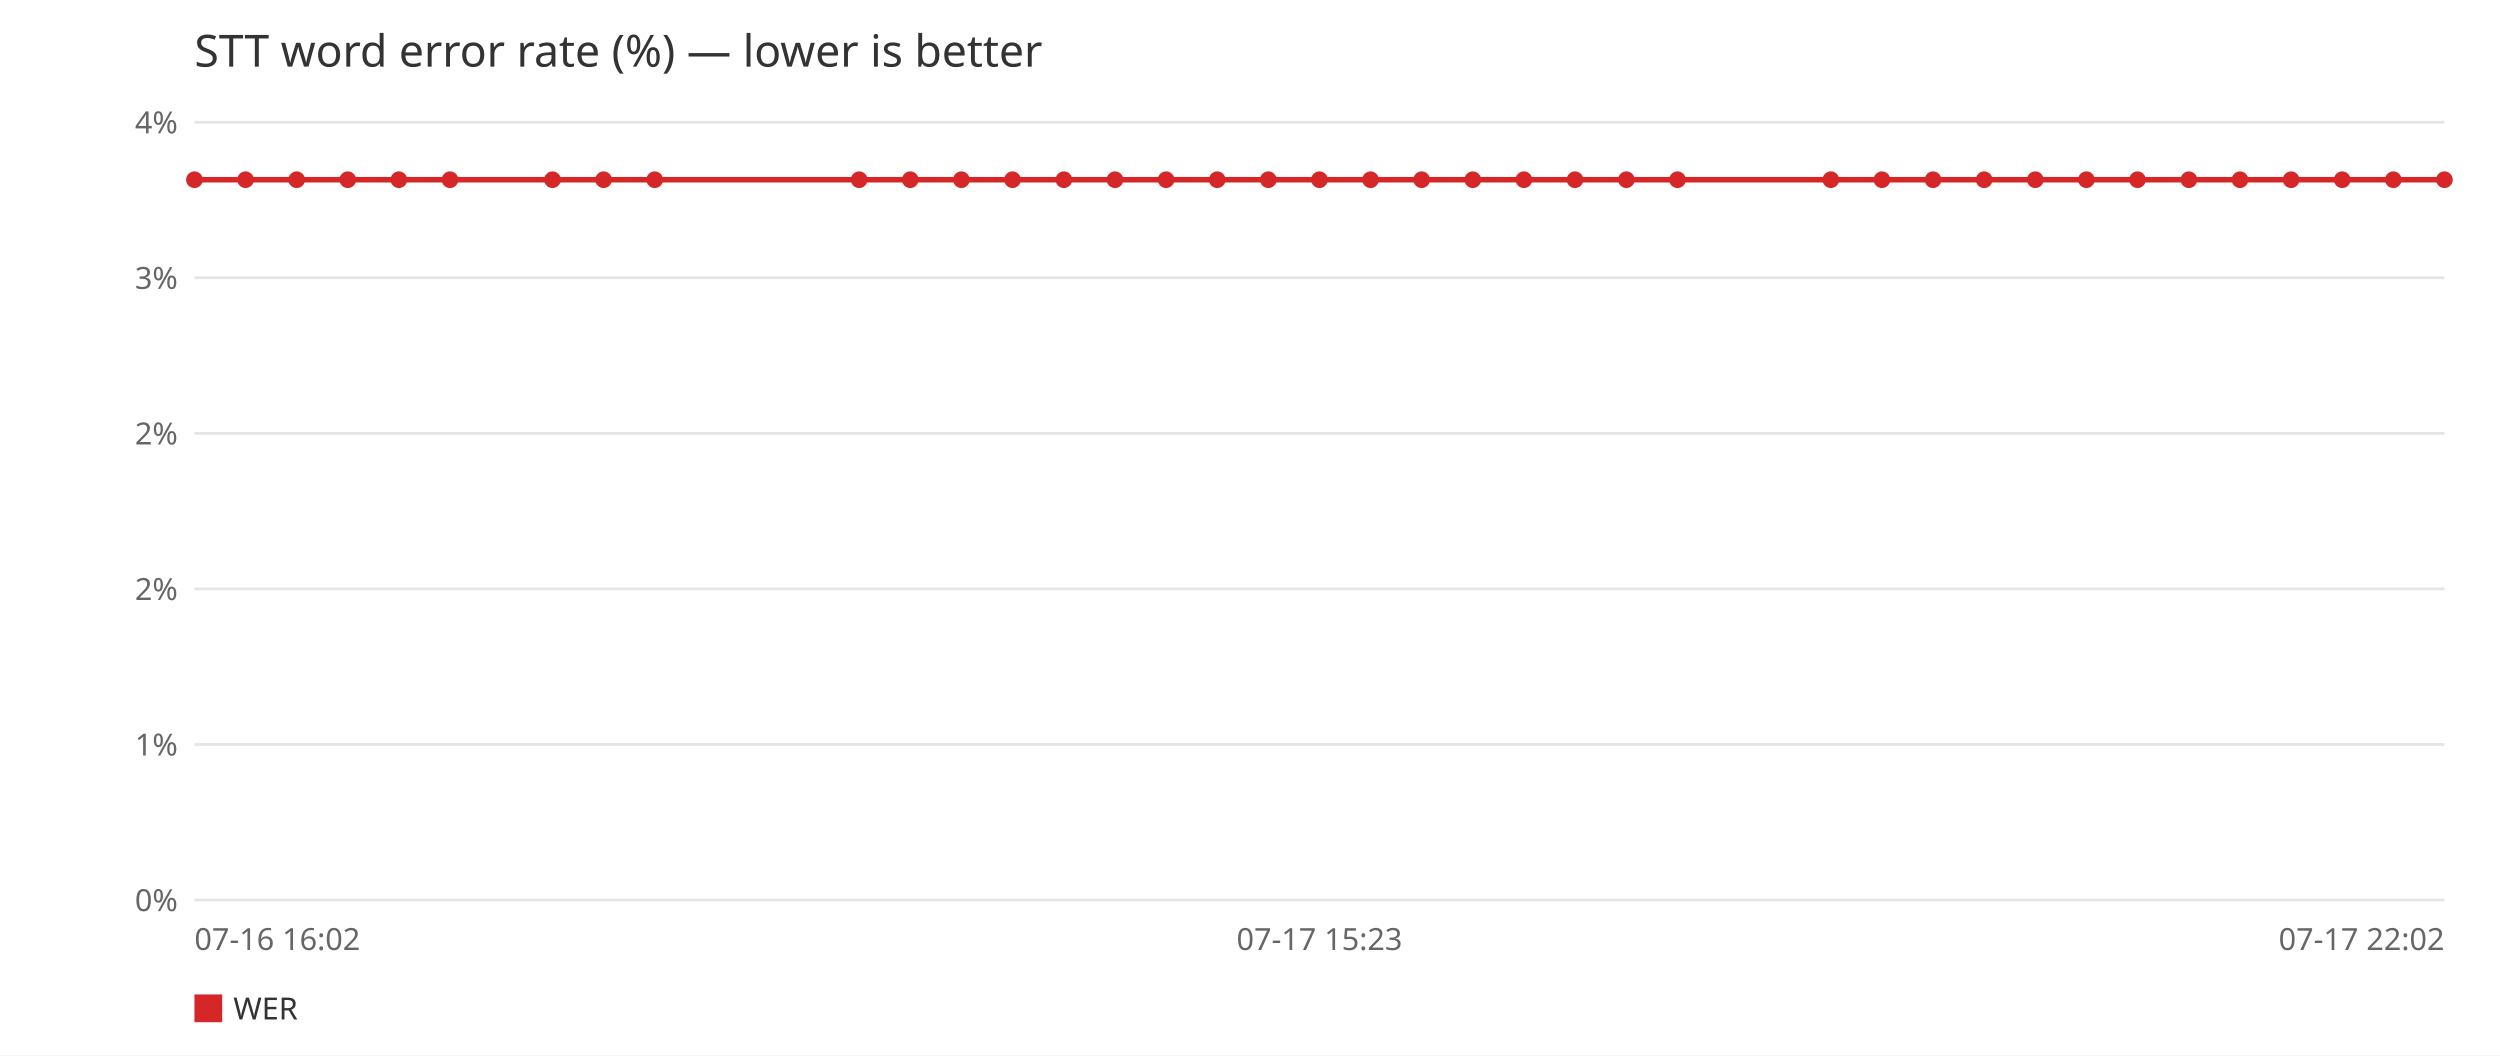
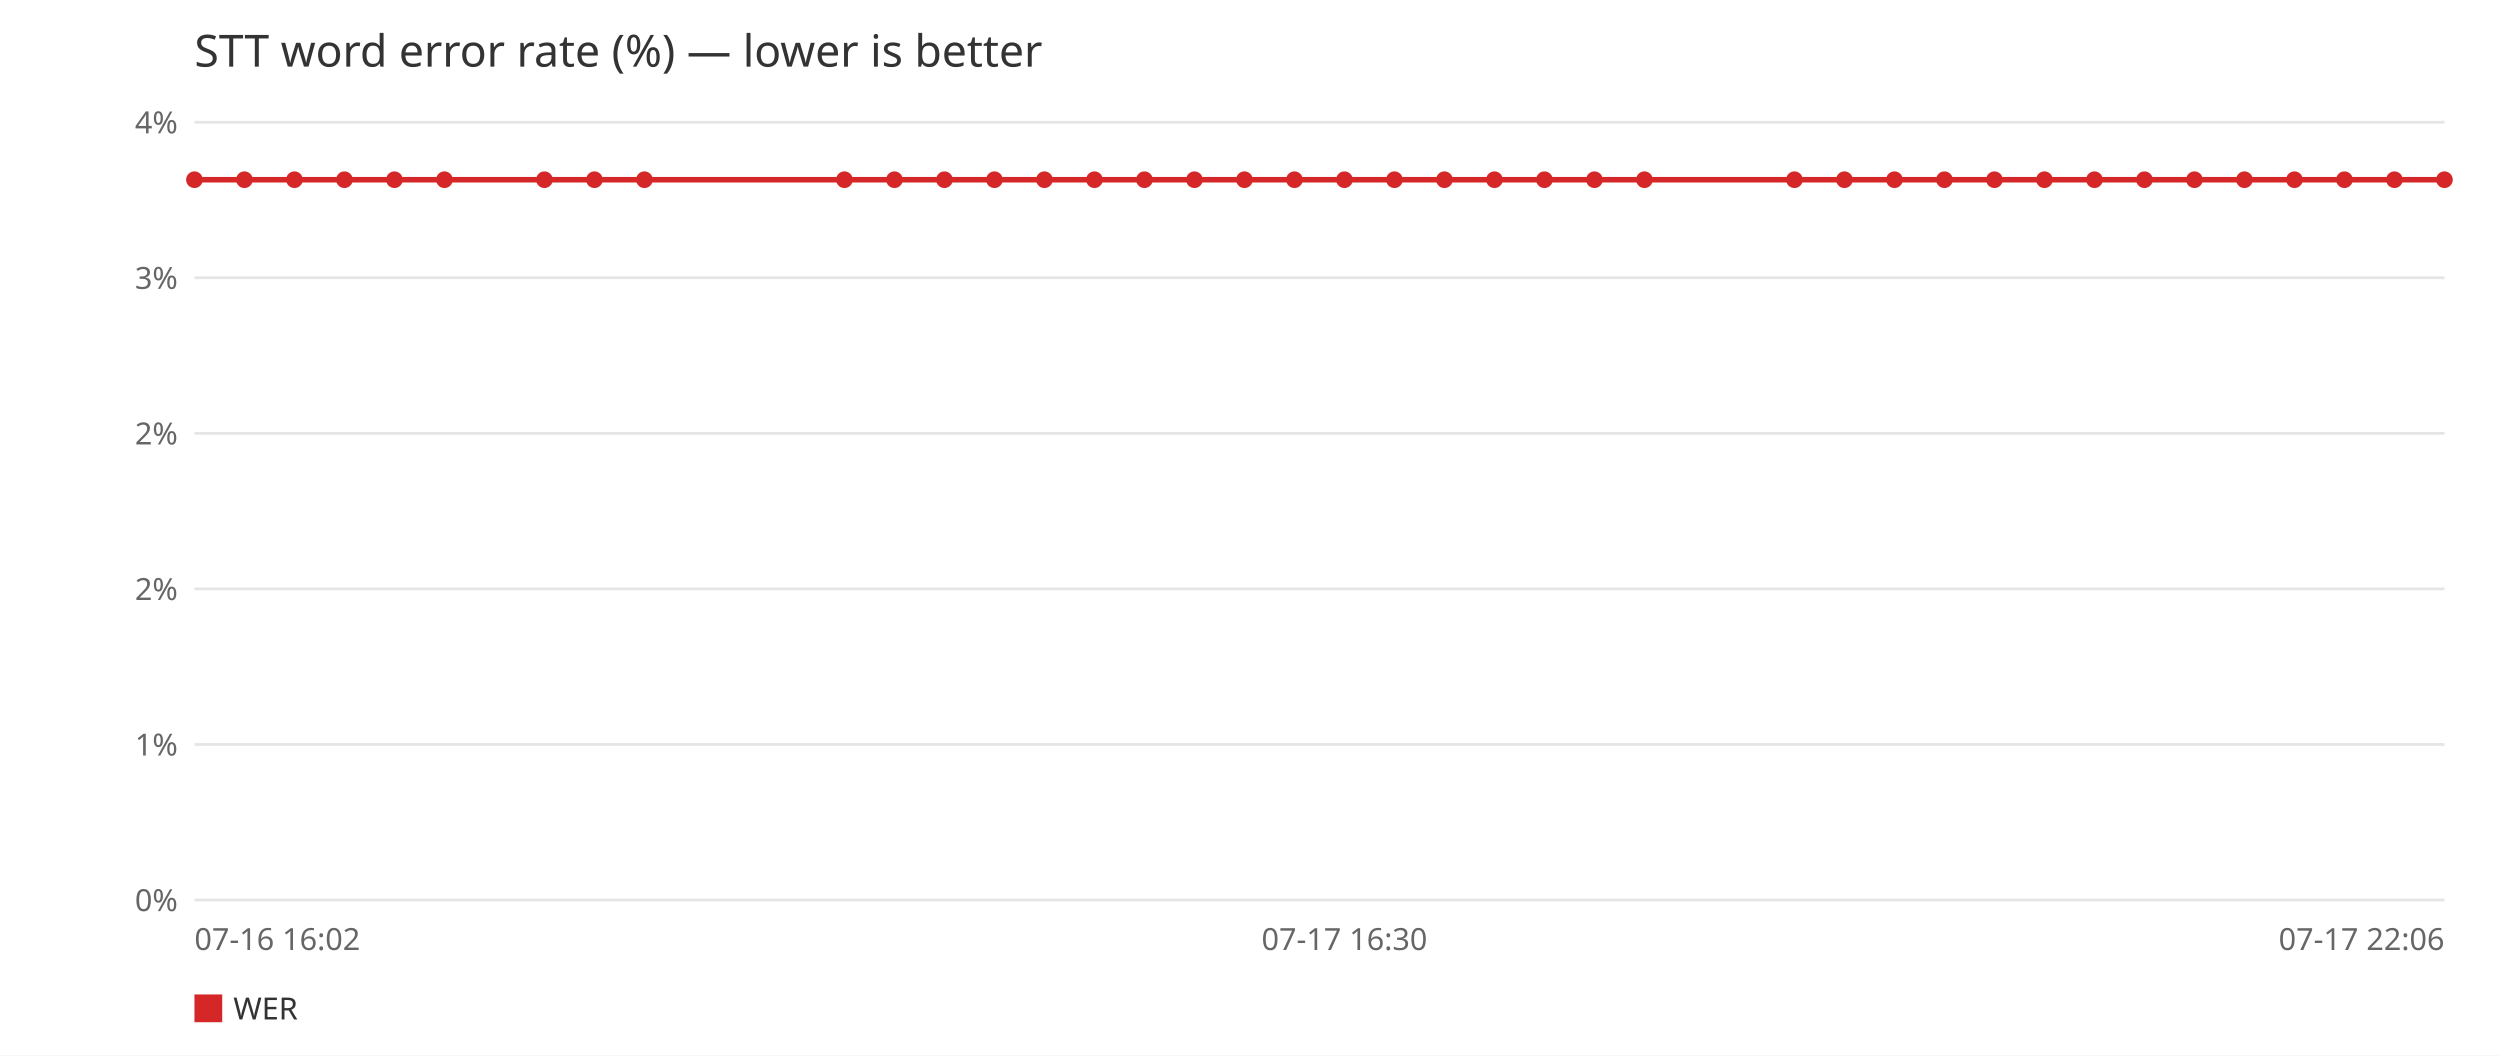
<svg xmlns="http://www.w3.org/2000/svg" width="900" height="380" viewBox="0 0 900 380" font-family="sans-serif">
  <rect width="900" height="380" fill="white" />
  <text x="70" y="24" font-size="16" fill="#333">STT word error rate (%) — lower is better</text>
  <line x1="70" y1="324.0" x2="880" y2="324.0" stroke="#e5e5e5" />
  <text x="64" y="328.0" font-size="11" fill="#666" text-anchor="end">0%</text>
  <line x1="70" y1="268.0" x2="880" y2="268.0" stroke="#e5e5e5" />
  <text x="64" y="272.0" font-size="11" fill="#666" text-anchor="end">1%</text>
  <line x1="70" y1="212.0" x2="880" y2="212.0" stroke="#e5e5e5" />
  <text x="64" y="216.0" font-size="11" fill="#666" text-anchor="end">2%</text>
  <line x1="70" y1="156.0" x2="880" y2="156.0" stroke="#e5e5e5" />
  <text x="64" y="160.0" font-size="11" fill="#666" text-anchor="end">2%</text>
  <line x1="70" y1="100.0" x2="880" y2="100.0" stroke="#e5e5e5" />
  <text x="64" y="104.0" font-size="11" fill="#666" text-anchor="end">3%</text>
  <line x1="70" y1="44.0" x2="880" y2="44.0" stroke="#e5e5e5" />
  <text x="64" y="48.0" font-size="11" fill="#666" text-anchor="end">4%</text>
  <text x="70.0" y="342" font-size="11" fill="#666" text-anchor="start">07-16 16:02</text>
-   <text x="475.0" y="342" font-size="11" fill="#666" text-anchor="middle">07-17 15:23</text>
-   <text x="880.0" y="342" font-size="11" fill="#666" text-anchor="end">07-17 22:02</text>
-   <polyline points="70.0,64.7 88.4,64.7 106.8,64.7 125.2,64.7 143.6,64.7 162.0,64.7 198.9,64.7 217.3,64.7 235.7,64.7 309.3,64.7 327.7,64.7 346.1,64.7 364.5,64.7 383.0,64.7 401.4,64.7 419.8,64.7 438.2,64.7 456.6,64.7 475.0,64.7 493.4,64.7 511.8,64.7 530.2,64.7 548.6,64.7 567.0,64.7 585.5,64.7 603.9,64.7 659.1,64.7 677.5,64.7 695.9,64.7 714.3,64.7 732.7,64.7 751.1,64.7 769.5,64.7 788.0,64.7 806.4,64.7 824.8,64.7 843.2,64.7 861.6,64.7 880.0,64.7" fill="none" stroke="#d62728" stroke-width="2" />
+   <text x="484.0" y="342" font-size="11" fill="#666" text-anchor="middle">07-17 16:30</text>
+   <text x="880.0" y="342" font-size="11" fill="#666" text-anchor="end">07-17 22:06</text>
+   <polyline points="70.0,64.7 88.0,64.7 106.0,64.7 124.0,64.7 142.0,64.7 160.0,64.7 196.0,64.7 214.0,64.7 232.0,64.7 304.0,64.7 322.0,64.7 340.0,64.7 358.0,64.7 376.0,64.7 394.0,64.7 412.0,64.7 430.0,64.7 448.0,64.7 466.0,64.7 484.0,64.7 502.0,64.7 520.0,64.7 538.0,64.7 556.0,64.7 574.0,64.7 592.0,64.7 646.0,64.7 664.0,64.7 682.0,64.7 700.0,64.7 718.0,64.7 736.0,64.7 754.0,64.7 772.0,64.7 790.0,64.7 808.0,64.7 826.0,64.7 844.0,64.7 862.0,64.7 880.0,64.7" fill="none" stroke="#d62728" stroke-width="2" />
  <circle cx="70.0" cy="64.7" r="3" fill="#d62728" />
-   <circle cx="88.4" cy="64.7" r="3" fill="#d62728" />
-   <circle cx="106.8" cy="64.7" r="3" fill="#d62728" />
-   <circle cx="125.2" cy="64.7" r="3" fill="#d62728" />
-   <circle cx="143.6" cy="64.7" r="3" fill="#d62728" />
-   <circle cx="162.0" cy="64.7" r="3" fill="#d62728" />
-   <circle cx="198.9" cy="64.7" r="3" fill="#d62728" />
-   <circle cx="217.3" cy="64.7" r="3" fill="#d62728" />
-   <circle cx="235.7" cy="64.7" r="3" fill="#d62728" />
-   <circle cx="309.3" cy="64.7" r="3" fill="#d62728" />
-   <circle cx="327.7" cy="64.7" r="3" fill="#d62728" />
-   <circle cx="346.1" cy="64.7" r="3" fill="#d62728" />
-   <circle cx="364.5" cy="64.7" r="3" fill="#d62728" />
-   <circle cx="383.0" cy="64.7" r="3" fill="#d62728" />
-   <circle cx="401.4" cy="64.7" r="3" fill="#d62728" />
-   <circle cx="419.8" cy="64.7" r="3" fill="#d62728" />
-   <circle cx="438.2" cy="64.7" r="3" fill="#d62728" />
-   <circle cx="456.6" cy="64.7" r="3" fill="#d62728" />
-   <circle cx="475.0" cy="64.7" r="3" fill="#d62728" />
-   <circle cx="493.4" cy="64.7" r="3" fill="#d62728" />
-   <circle cx="511.8" cy="64.7" r="3" fill="#d62728" />
-   <circle cx="530.2" cy="64.7" r="3" fill="#d62728" />
-   <circle cx="548.6" cy="64.7" r="3" fill="#d62728" />
-   <circle cx="567.0" cy="64.7" r="3" fill="#d62728" />
-   <circle cx="585.5" cy="64.7" r="3" fill="#d62728" />
-   <circle cx="603.9" cy="64.7" r="3" fill="#d62728" />
-   <circle cx="659.1" cy="64.7" r="3" fill="#d62728" />
-   <circle cx="677.5" cy="64.7" r="3" fill="#d62728" />
-   <circle cx="695.9" cy="64.7" r="3" fill="#d62728" />
-   <circle cx="714.3" cy="64.7" r="3" fill="#d62728" />
-   <circle cx="732.7" cy="64.7" r="3" fill="#d62728" />
-   <circle cx="751.1" cy="64.7" r="3" fill="#d62728" />
-   <circle cx="769.5" cy="64.7" r="3" fill="#d62728" />
-   <circle cx="788.0" cy="64.7" r="3" fill="#d62728" />
-   <circle cx="806.4" cy="64.7" r="3" fill="#d62728" />
-   <circle cx="824.8" cy="64.7" r="3" fill="#d62728" />
-   <circle cx="843.2" cy="64.7" r="3" fill="#d62728" />
-   <circle cx="861.6" cy="64.7" r="3" fill="#d62728" />
+   <circle cx="88.0" cy="64.7" r="3" fill="#d62728" />
+   <circle cx="106.0" cy="64.7" r="3" fill="#d62728" />
+   <circle cx="124.0" cy="64.7" r="3" fill="#d62728" />
+   <circle cx="142.0" cy="64.7" r="3" fill="#d62728" />
+   <circle cx="160.0" cy="64.7" r="3" fill="#d62728" />
+   <circle cx="196.0" cy="64.7" r="3" fill="#d62728" />
+   <circle cx="214.0" cy="64.7" r="3" fill="#d62728" />
+   <circle cx="232.0" cy="64.7" r="3" fill="#d62728" />
+   <circle cx="304.0" cy="64.7" r="3" fill="#d62728" />
+   <circle cx="322.0" cy="64.7" r="3" fill="#d62728" />
+   <circle cx="340.0" cy="64.7" r="3" fill="#d62728" />
+   <circle cx="358.0" cy="64.7" r="3" fill="#d62728" />
+   <circle cx="376.0" cy="64.7" r="3" fill="#d62728" />
+   <circle cx="394.0" cy="64.7" r="3" fill="#d62728" />
+   <circle cx="412.0" cy="64.7" r="3" fill="#d62728" />
+   <circle cx="430.0" cy="64.7" r="3" fill="#d62728" />
+   <circle cx="448.0" cy="64.7" r="3" fill="#d62728" />
+   <circle cx="466.0" cy="64.7" r="3" fill="#d62728" />
+   <circle cx="484.0" cy="64.7" r="3" fill="#d62728" />
+   <circle cx="502.0" cy="64.7" r="3" fill="#d62728" />
+   <circle cx="520.0" cy="64.7" r="3" fill="#d62728" />
+   <circle cx="538.0" cy="64.7" r="3" fill="#d62728" />
+   <circle cx="556.0" cy="64.7" r="3" fill="#d62728" />
+   <circle cx="574.0" cy="64.7" r="3" fill="#d62728" />
+   <circle cx="592.0" cy="64.7" r="3" fill="#d62728" />
+   <circle cx="646.0" cy="64.7" r="3" fill="#d62728" />
+   <circle cx="664.0" cy="64.7" r="3" fill="#d62728" />
+   <circle cx="682.0" cy="64.7" r="3" fill="#d62728" />
+   <circle cx="700.0" cy="64.7" r="3" fill="#d62728" />
+   <circle cx="718.0" cy="64.7" r="3" fill="#d62728" />
+   <circle cx="736.0" cy="64.7" r="3" fill="#d62728" />
+   <circle cx="754.0" cy="64.7" r="3" fill="#d62728" />
+   <circle cx="772.0" cy="64.7" r="3" fill="#d62728" />
+   <circle cx="790.0" cy="64.7" r="3" fill="#d62728" />
+   <circle cx="808.0" cy="64.7" r="3" fill="#d62728" />
+   <circle cx="826.0" cy="64.7" r="3" fill="#d62728" />
+   <circle cx="844.0" cy="64.7" r="3" fill="#d62728" />
+   <circle cx="862.0" cy="64.7" r="3" fill="#d62728" />
  <circle cx="880.0" cy="64.7" r="3" fill="#d62728" />
  <rect x="70.0" y="358" width="10" height="10" fill="#d62728" />
  <text x="84.0" y="367" font-size="11" fill="#333">WER</text>
</svg>
